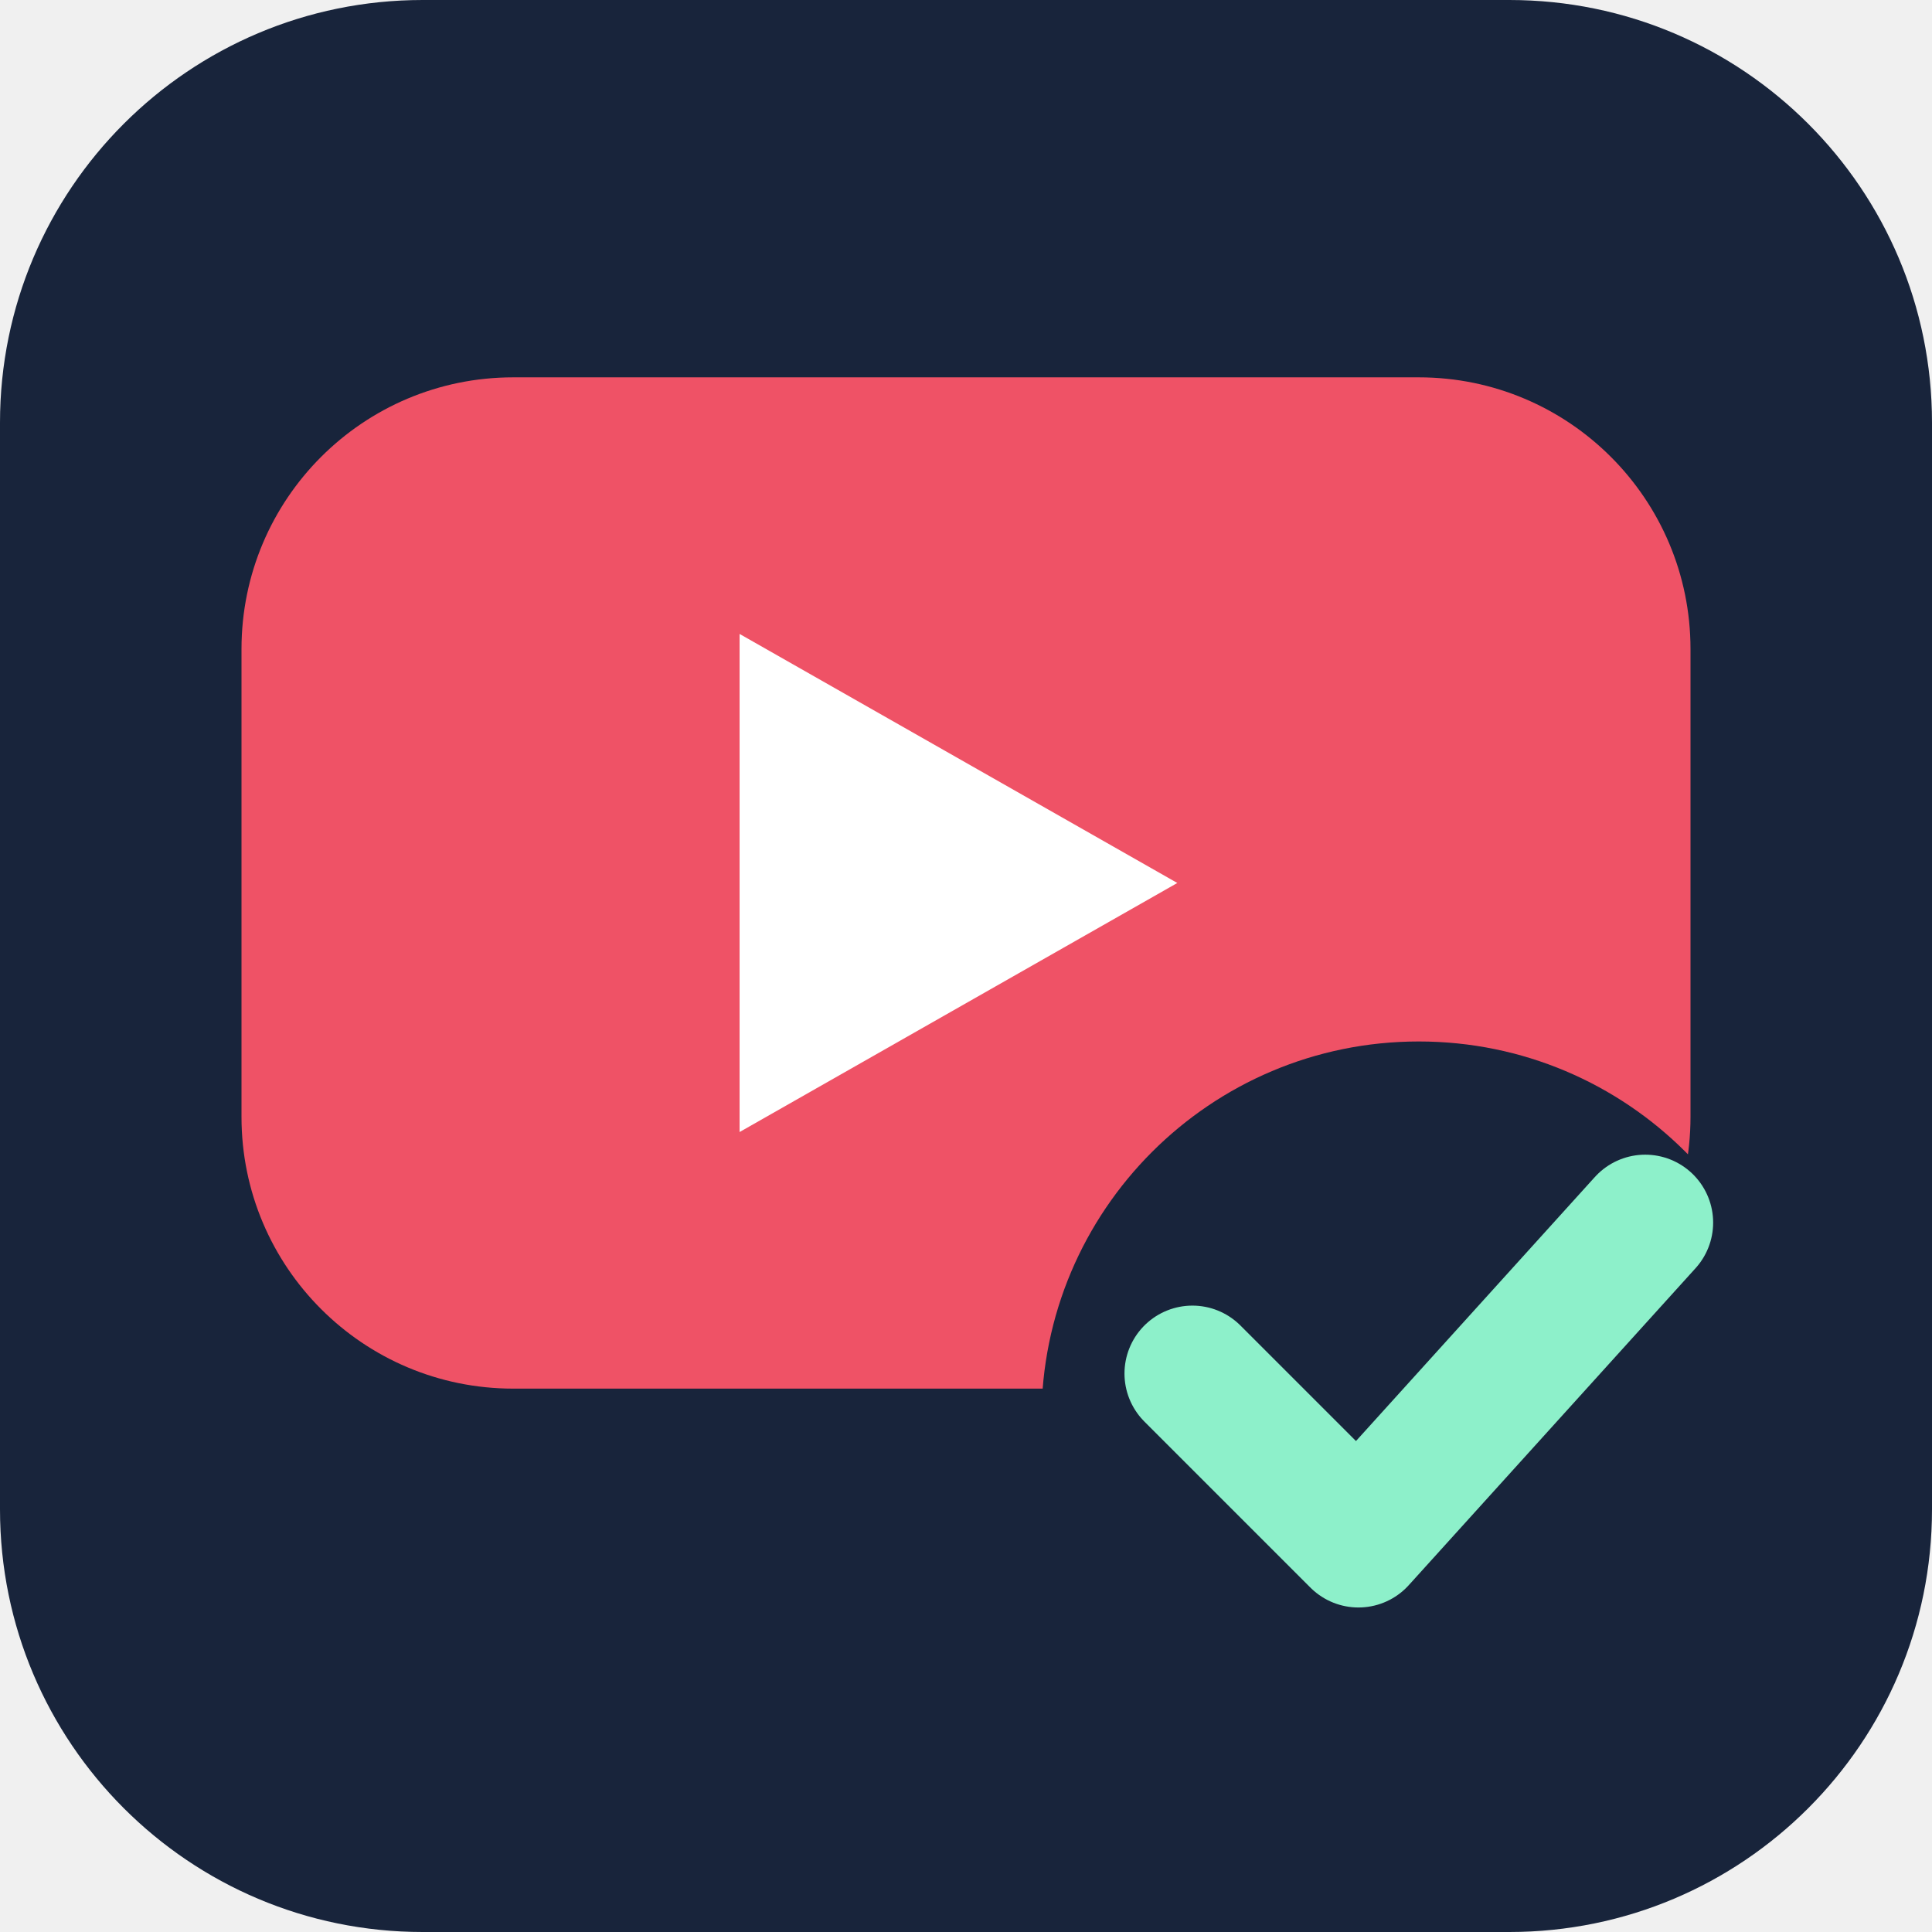
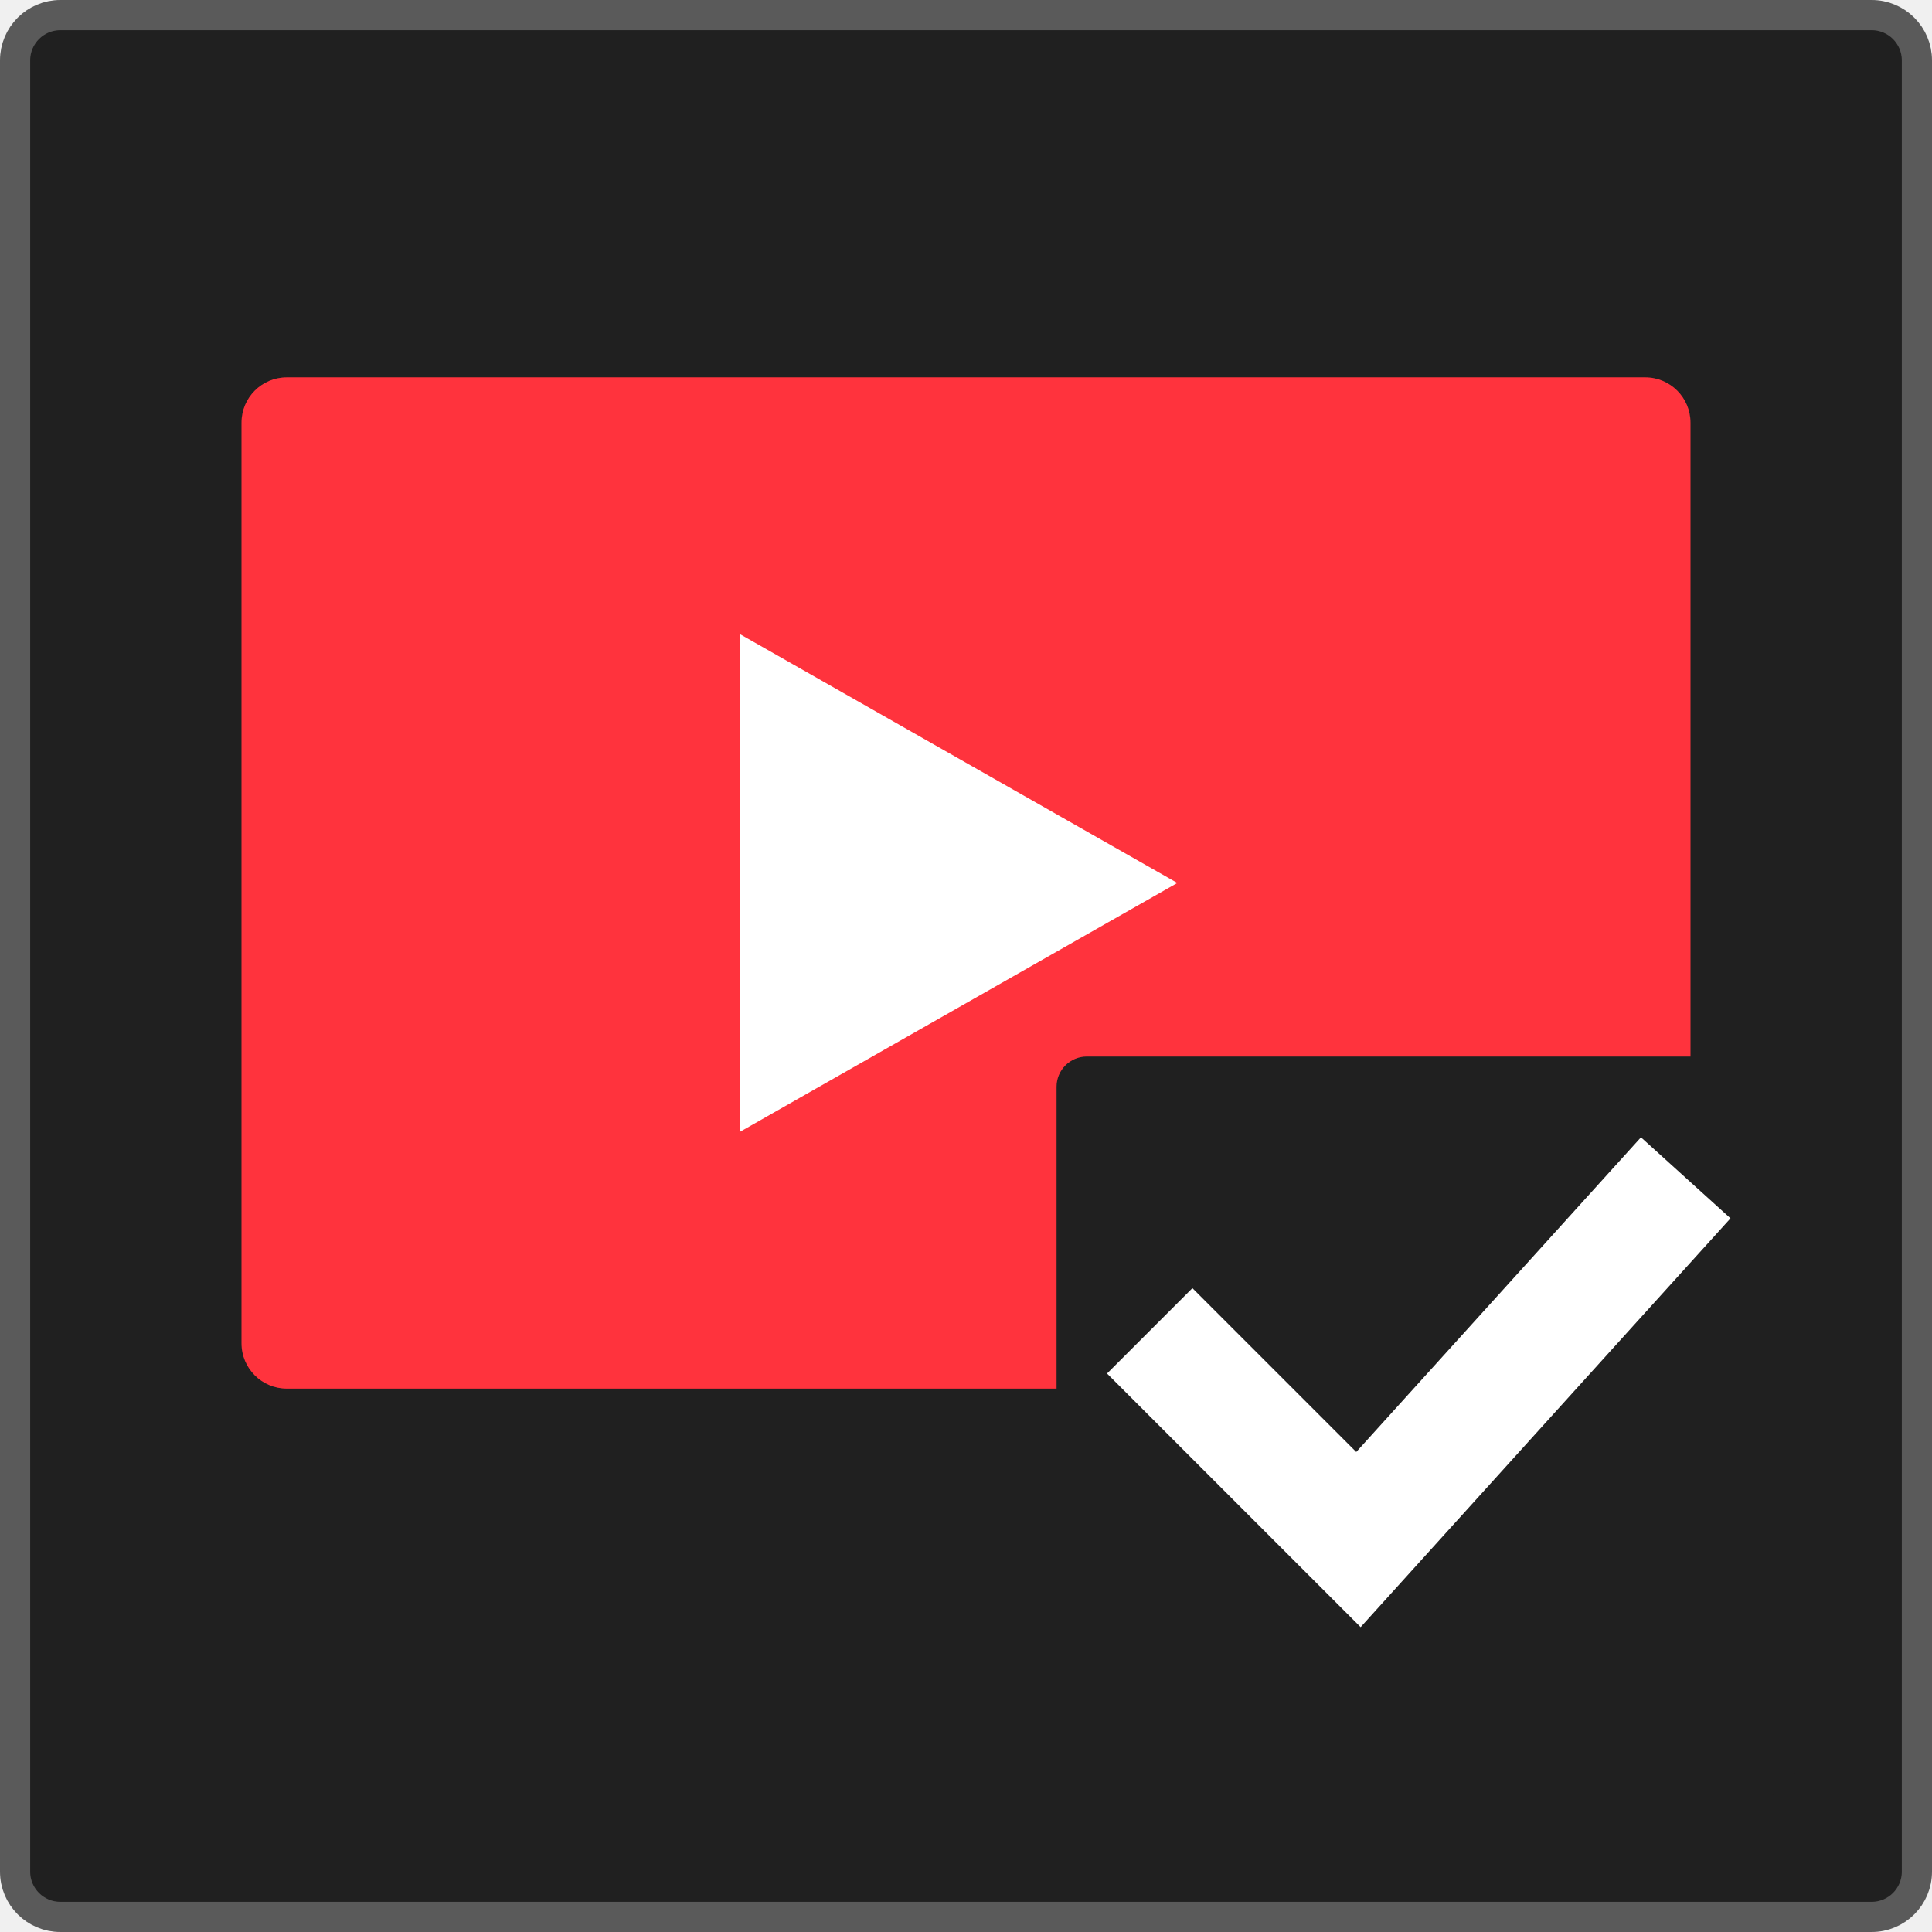
<svg xmlns="http://www.w3.org/2000/svg" viewBox="0 0 128 128">
-   <rect width="128" height="128" rx="28" fill="#18243b" />
-   <rect x="16" y="25" width="96" height="67" rx="18" fill="#ef5266" />
+   <rect x="1" y="1" width="126" height="126" rx="3" fill="#202020" stroke="#5a5a5a" stroke-width="2" />
+   <rect x="16" y="25" width="96" height="67" rx="3" fill="#ff333d" />
  <path d="M49 42 49 75 78 58.5Z" fill="#fff" />
-   <circle cx="94" cy="94" r="25" fill="#18243b" />
-   <path d="M79 91 90 102 109 81" fill="none" stroke="#8df0ca" stroke-width="9" stroke-linecap="round" stroke-linejoin="round" />
+   <rect x="70" y="70" width="49" height="49" rx="2" fill="#202020" />
+   <path d="M79 91 90 102 109 81" fill="none" stroke="#fff" stroke-width="8" stroke-linecap="square" stroke-linejoin="miter" />
</svg>
